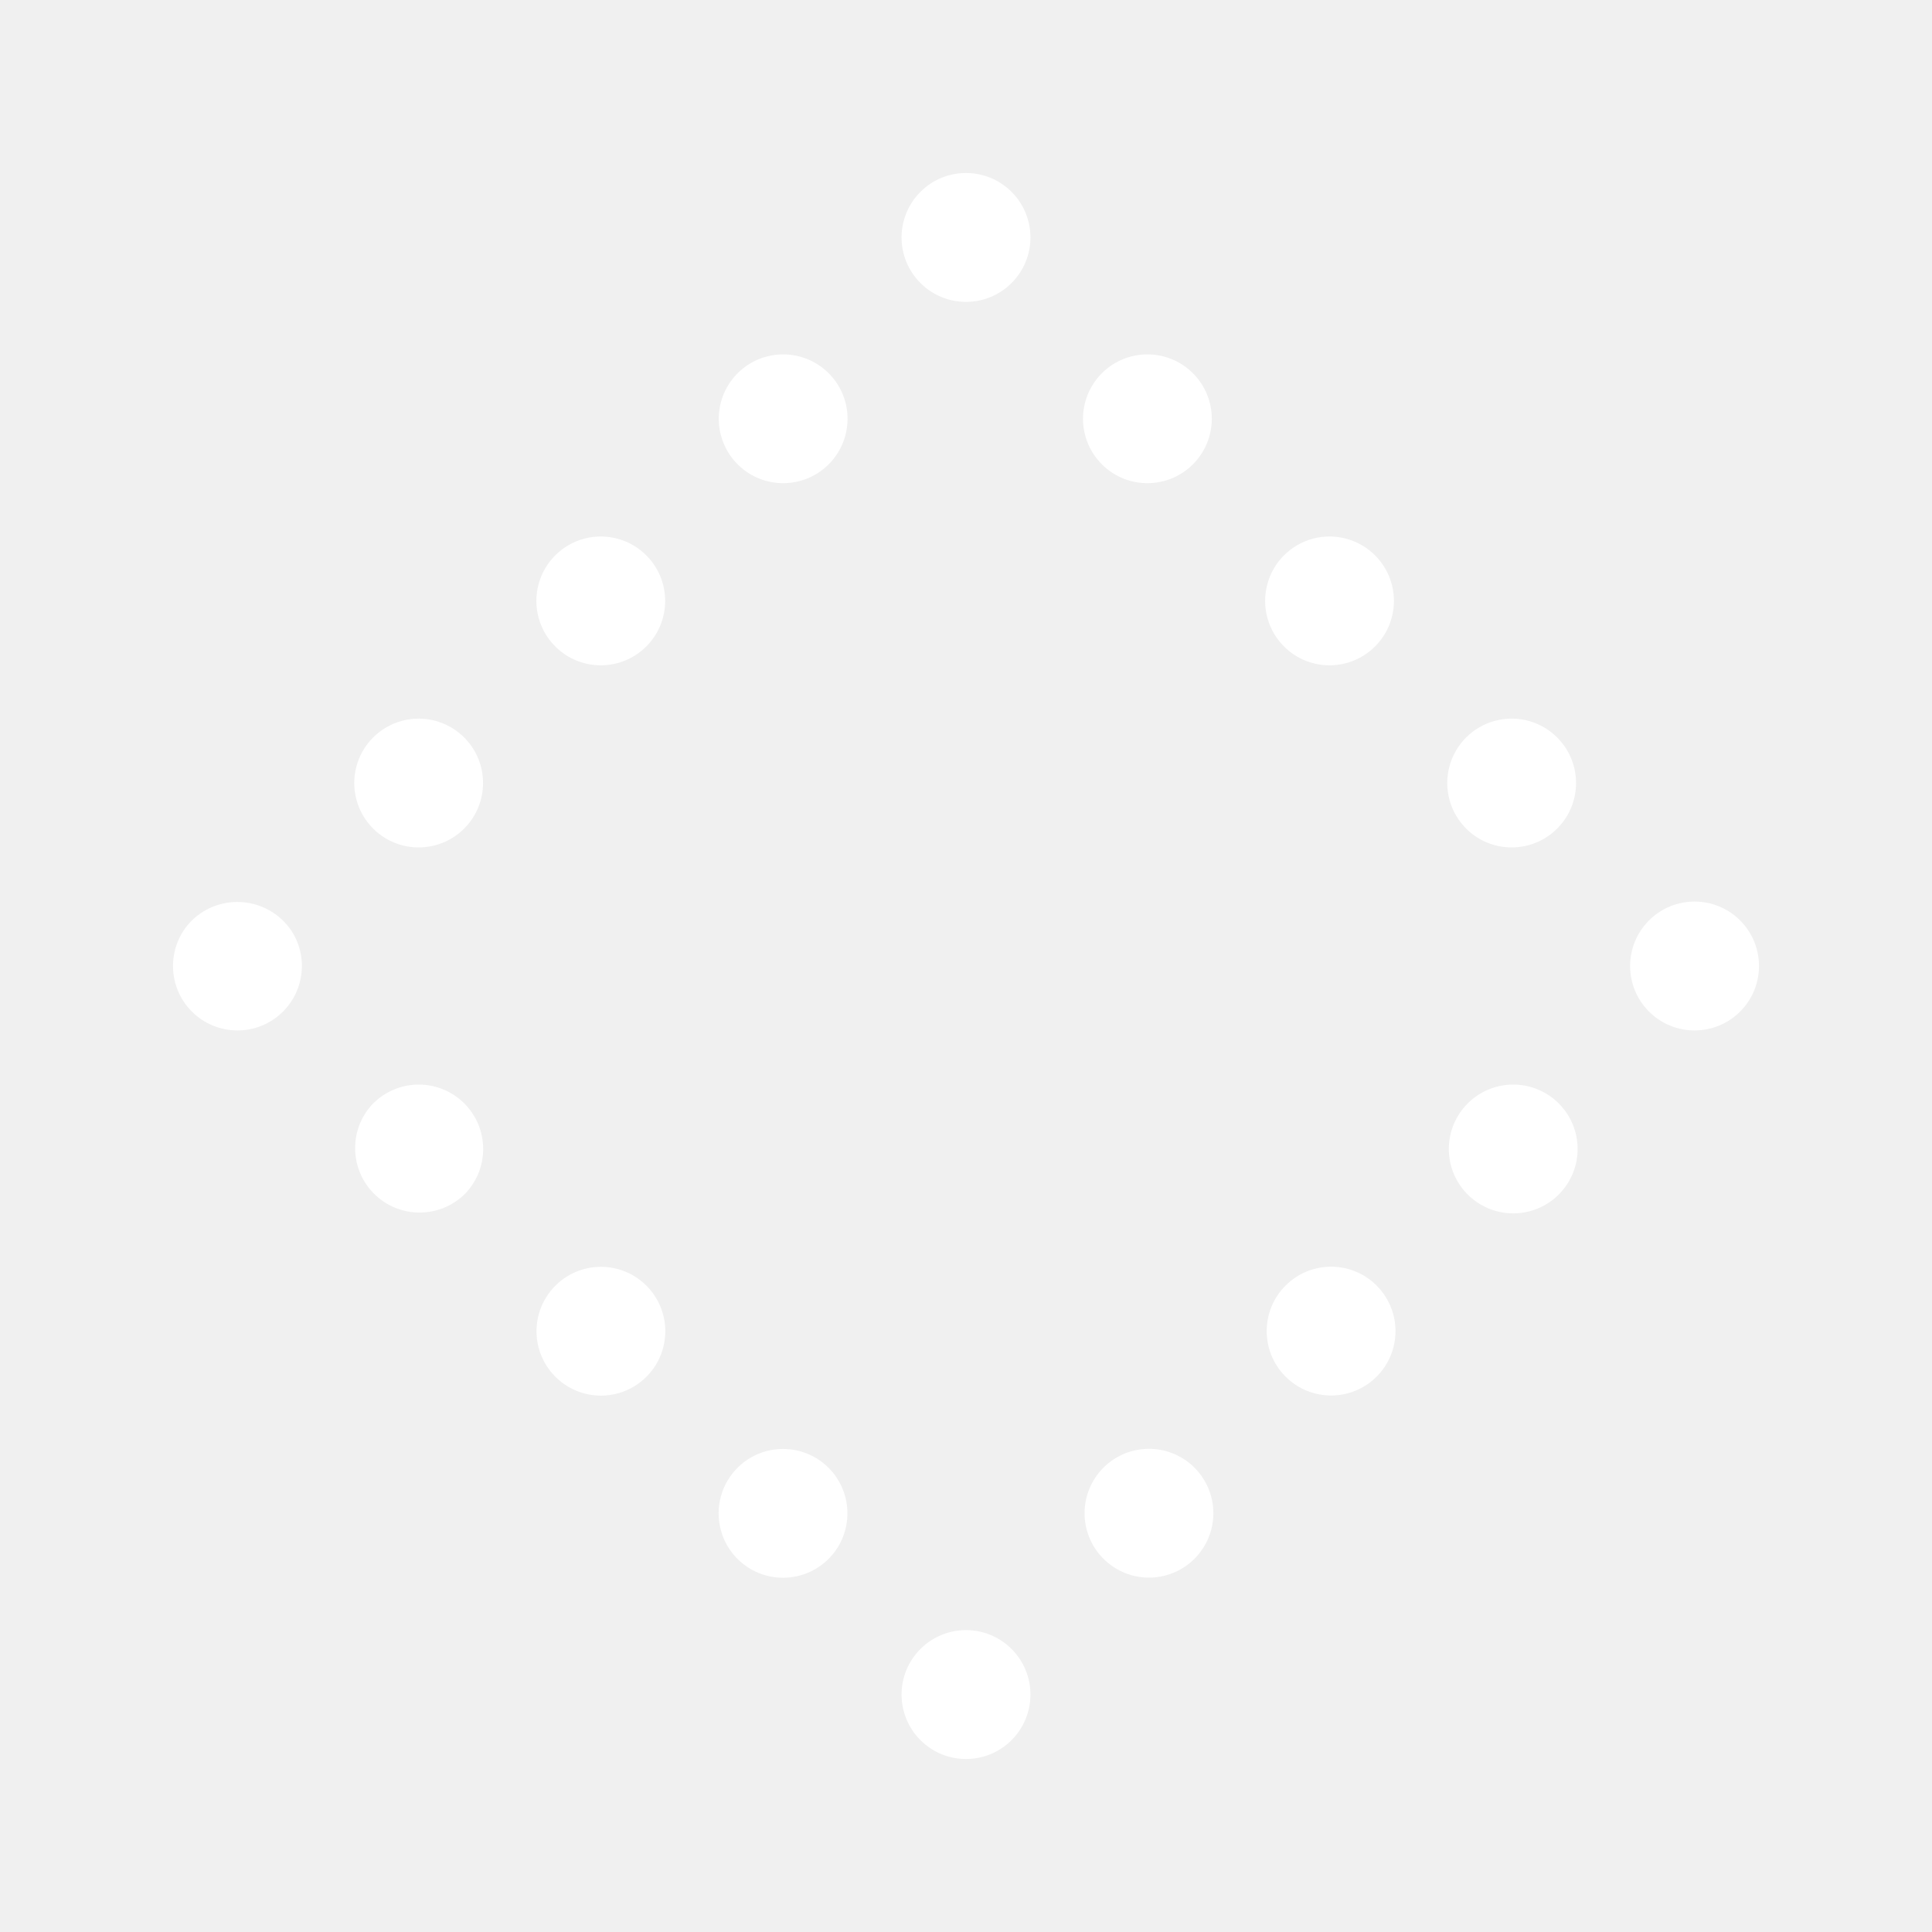
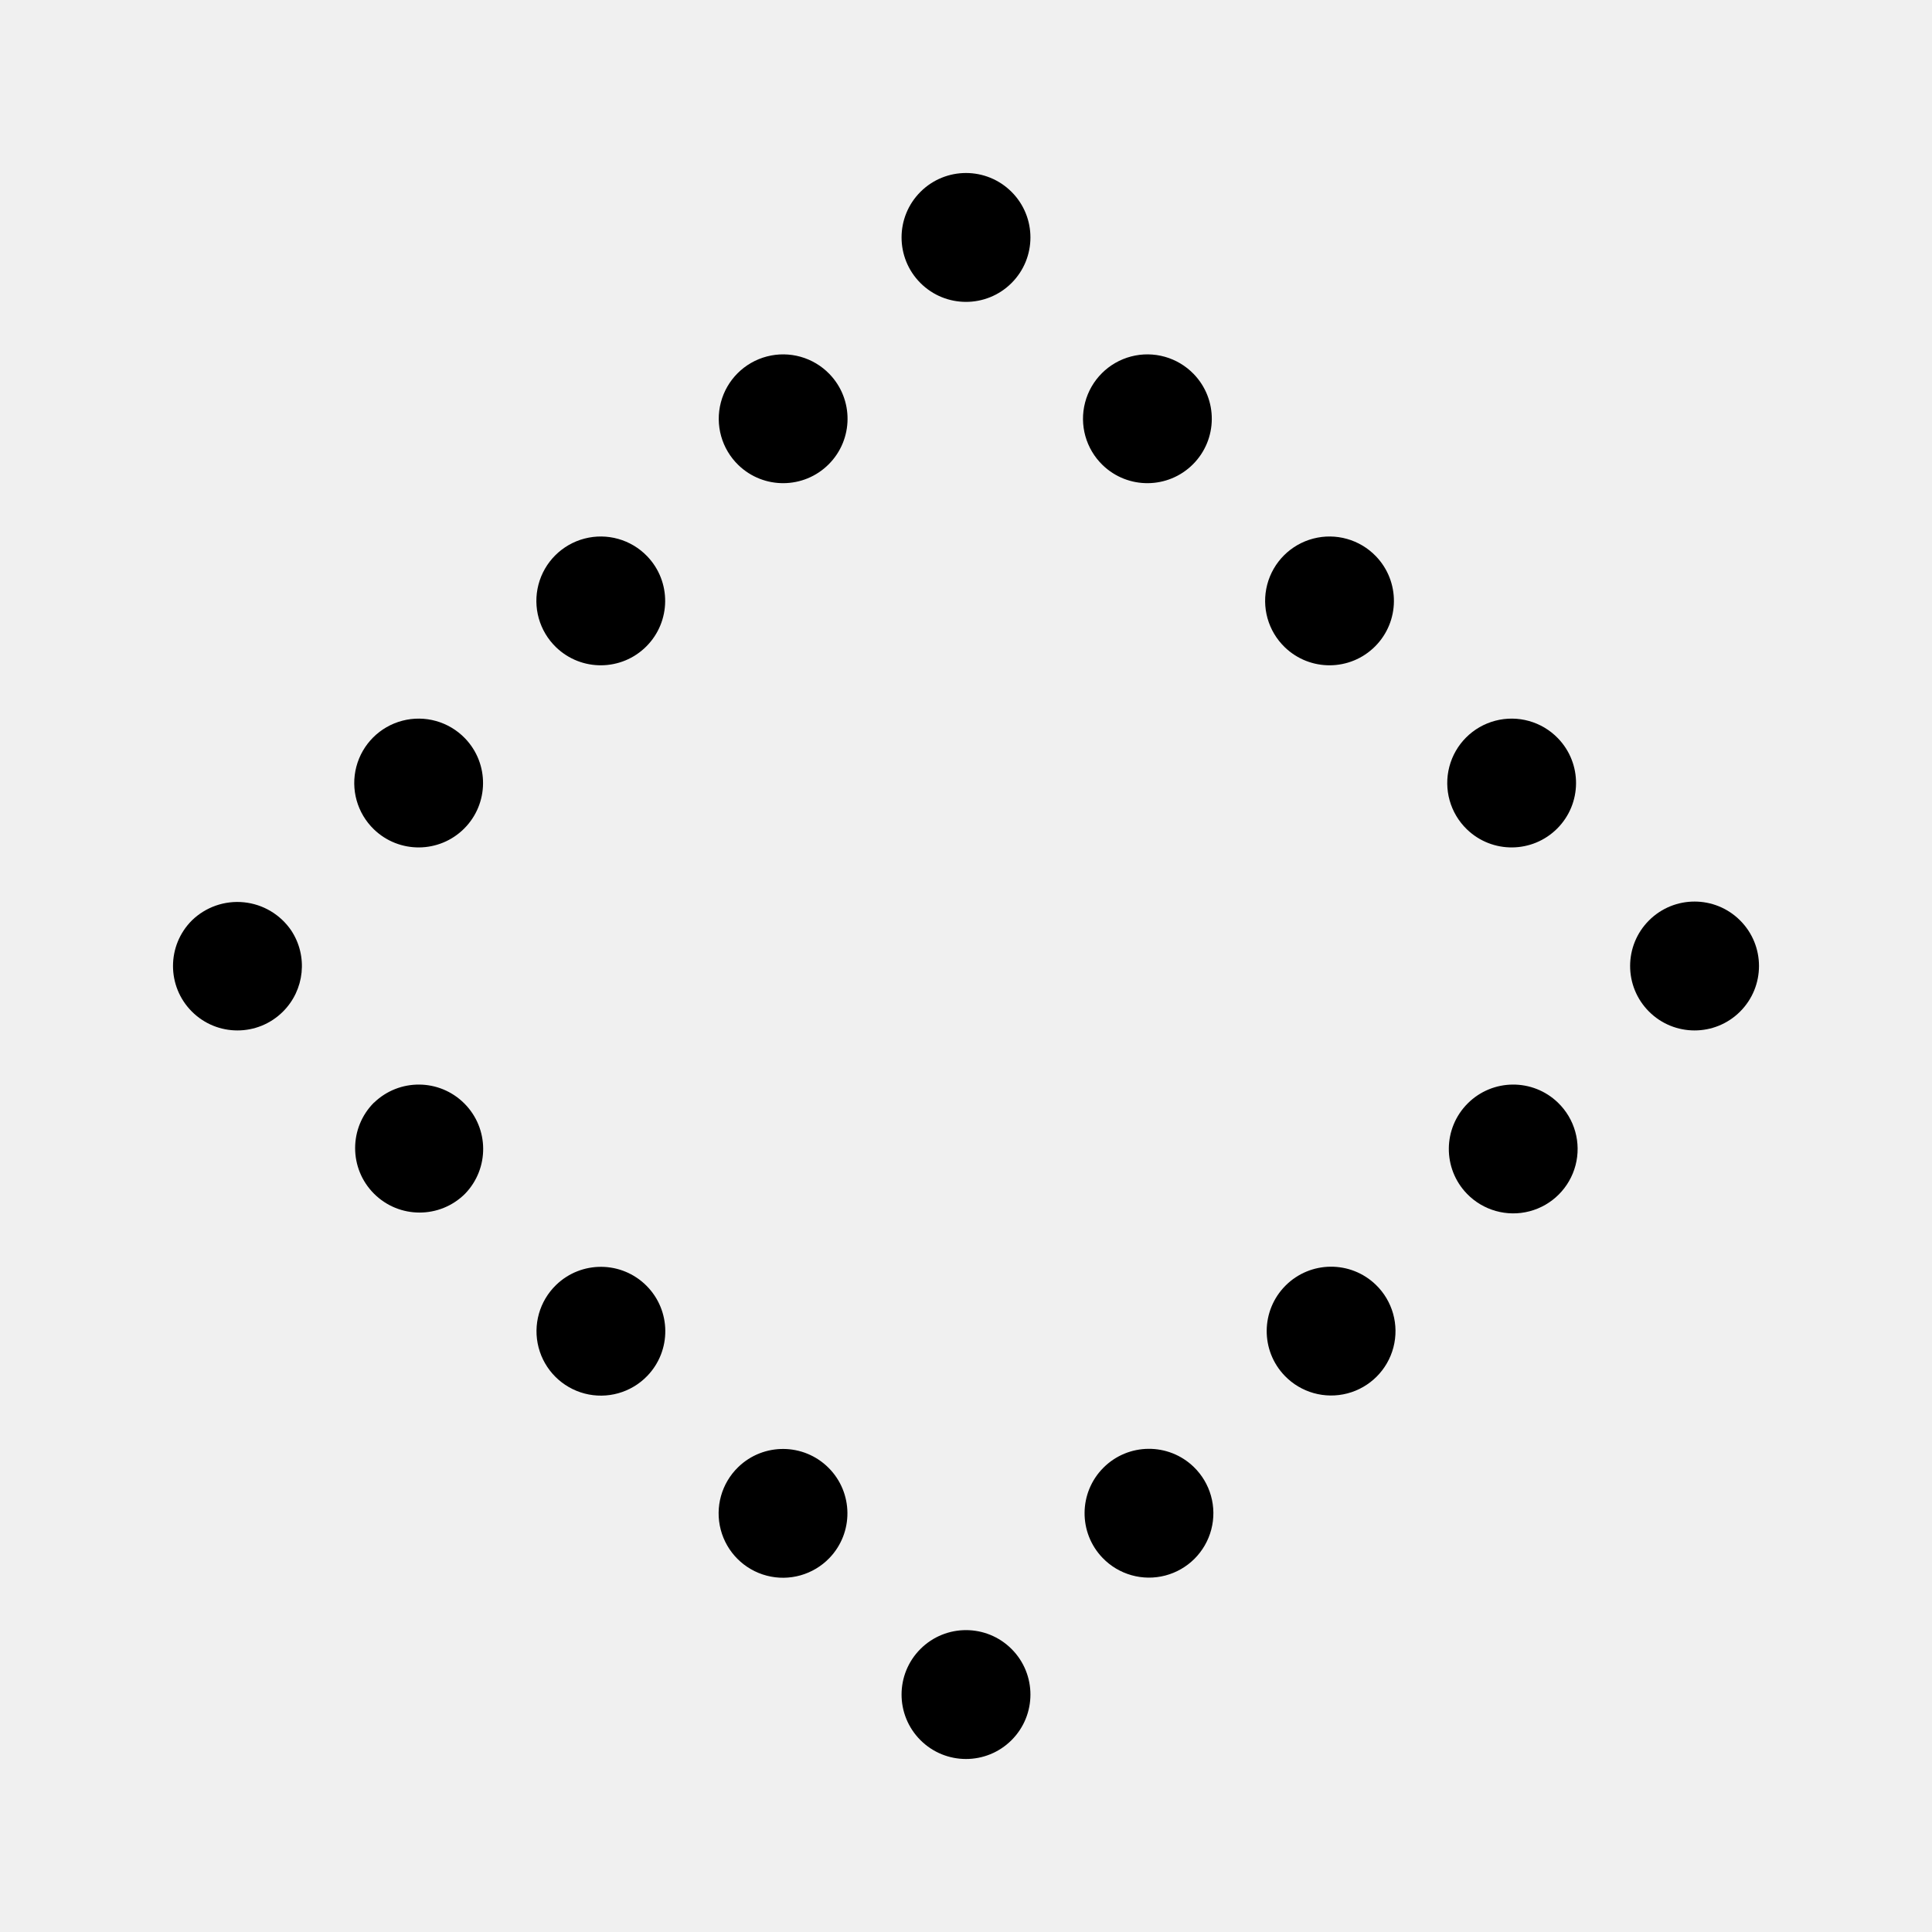
<svg xmlns="http://www.w3.org/2000/svg" width="384" height="384" viewBox="0 0 15 15">
-   <g fill="white">
+   <g fill="black">
    <path fill-rule="evenodd" d="M12.803 7.146a.5.5 0 1 1 .707.708a.5.5 0 0 1-.707-.708m-.707 1.415a.5.5 0 1 1-.707.707a.5.5 0 0 1 .707-.707m-1.414 1.414a.5.5 0 1 1-.707.707a.5.5 0 0 1 .707-.707m-1.414 1.414a.5.5 0 1 1-.707.707a.5.5 0 0 1 .707-.707M7.146 13.51a.5.5 0 1 1 .708-.707a.5.5 0 0 1-.708.707" clip-rule="evenodd" />
    <path d="M2.904 8.56a.5.5 0 1 0 .707.708a.5.5 0 0 0-.707-.707m1.414 1.415a.5.5 0 1 0 .707.707a.5.5 0 0 0-.707-.707m1.414 1.414a.5.5 0 1 0 .707.707a.5.5 0 0 0-.707-.707M2.197 7.854a.5.5 0 0 0 .064-.63a.506.506 0 0 0-.771-.078a.5.5 0 0 0 .707.708M3.61 5.732a.5.5 0 1 0-.707.707a.5.5 0 0 0 .707-.707m1.414-1.414a.5.5 0 1 0-.707.707a.5.5 0 0 0 .707-.707M6.44 2.904a.5.5 0 1 0-.707.707a.5.5 0 0 0 .707-.707M7.854 1.49a.5.5 0 1 0-.708.707a.5.5 0 0 0 .708-.707m1.414 1.414a.5.5 0 1 0-.707.707a.5.5 0 0 0 .707-.707m1.414 1.414a.5.5 0 1 0-.707.707a.5.5 0 0 0 .707-.707m1.414 1.414a.5.5 0 1 0-.707.707a.5.5 0 0 0 .707-.707" />
  </g>
</svg>
